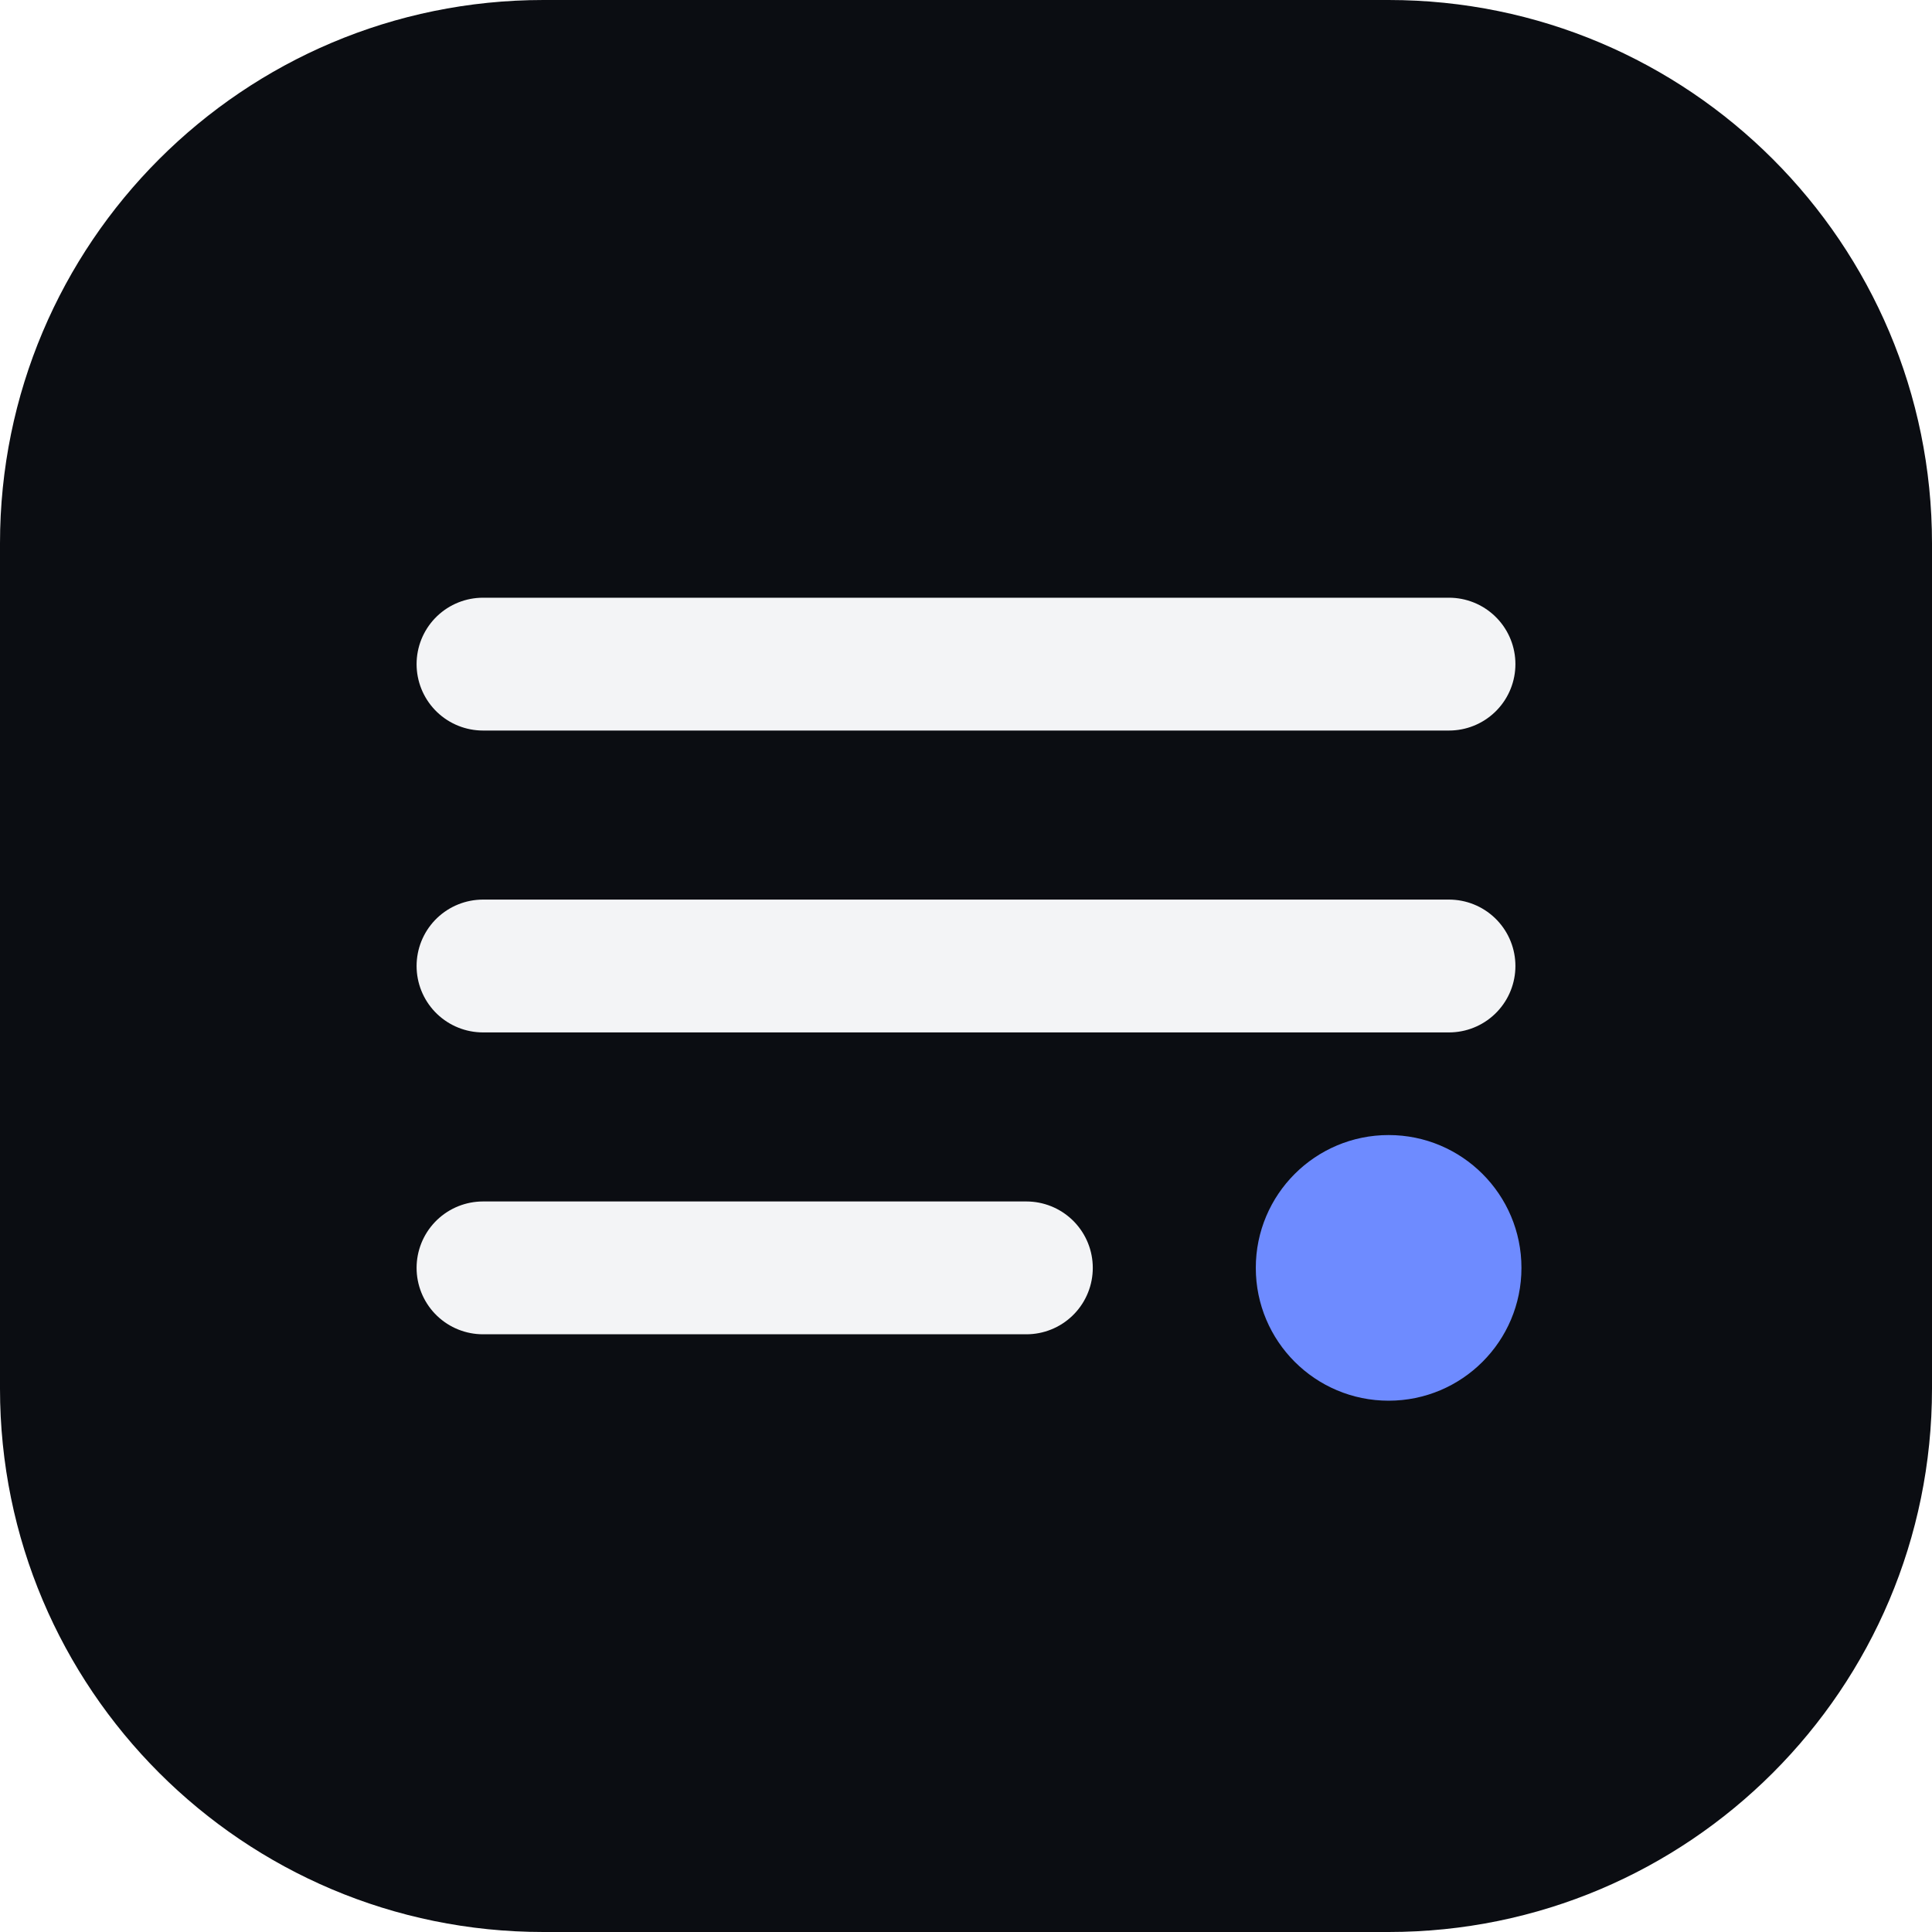
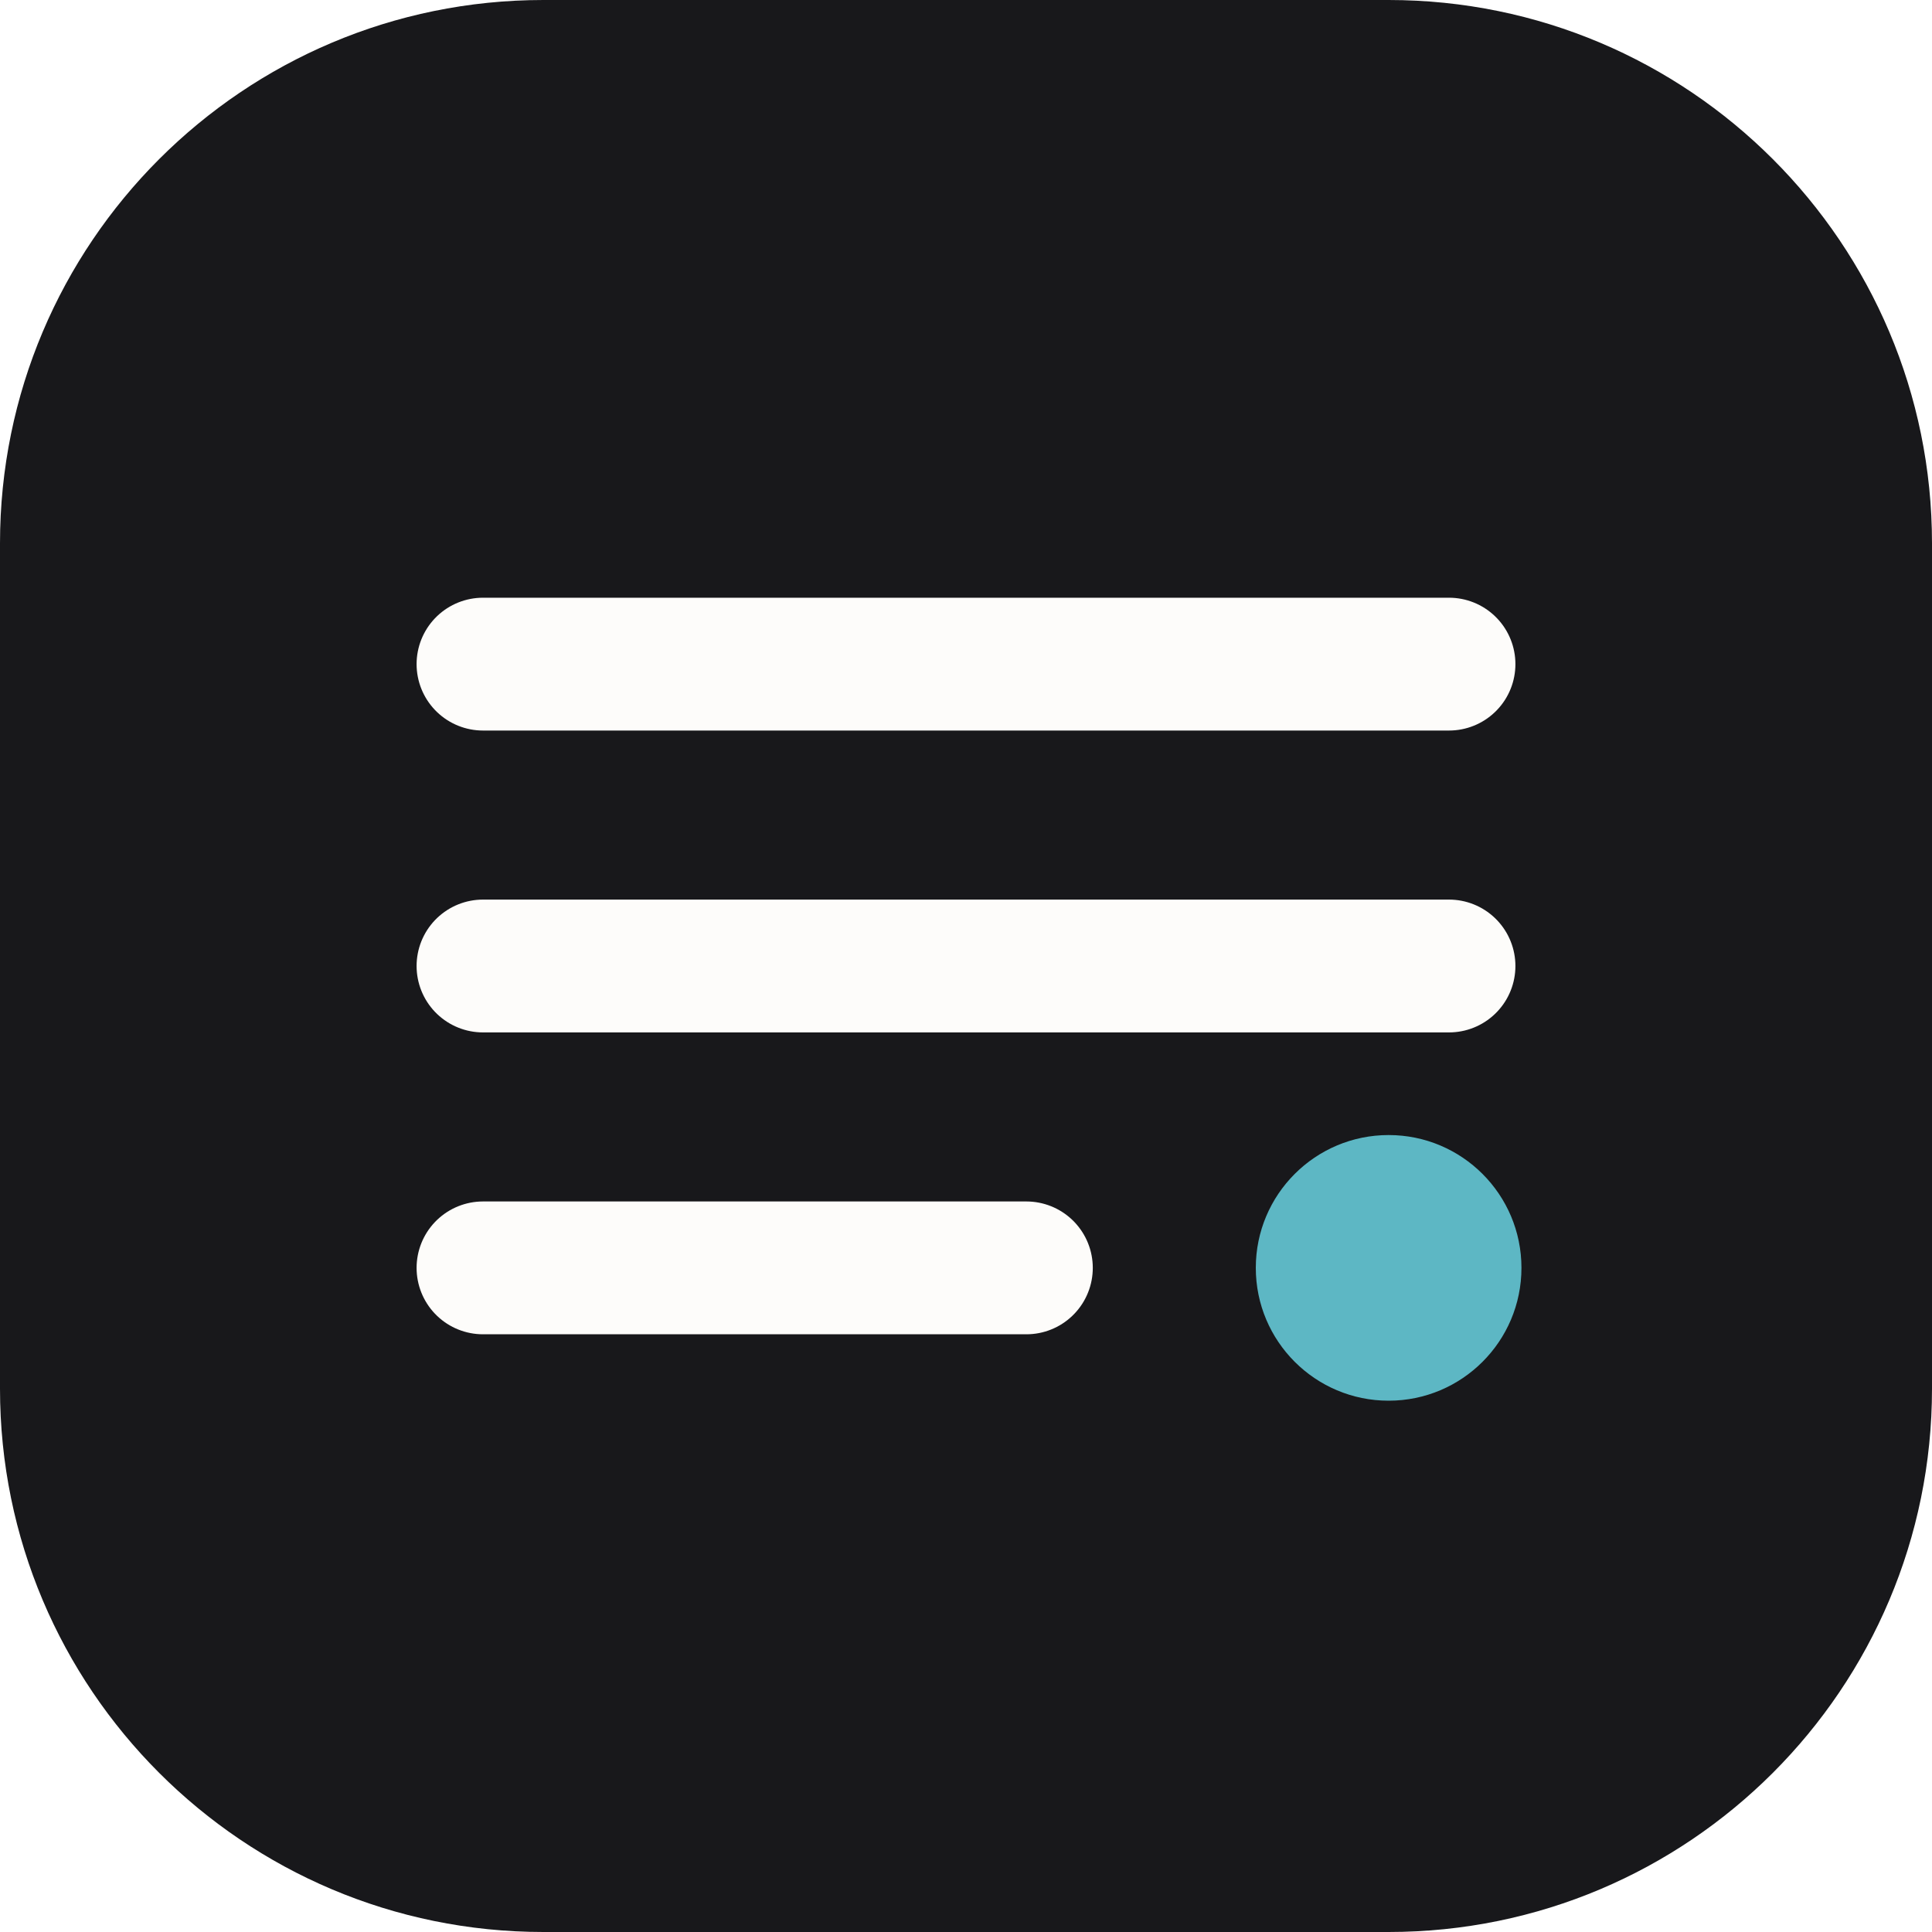
<svg xmlns="http://www.w3.org/2000/svg" viewBox="0 0 32 32">
-   <rect width="32" height="32" rx="9" fill="#0B0D12" />
-   <g stroke="#F3F4F6" stroke-width="2.2" stroke-linecap="round">
+   <rect width="32" height="32" rx="9" fill="#18181B" />
+   <g stroke="#FDFCFA" stroke-width="2.2" stroke-linecap="round">
    <path d="M8 11h16M8 16h16M8 21h9" />
  </g>
-   <circle cx="23" cy="21" r="2.2" fill="#6E8BFF" />
+   <circle cx="23" cy="21" r="2.2" fill="#5DB7C4" />
</svg>
